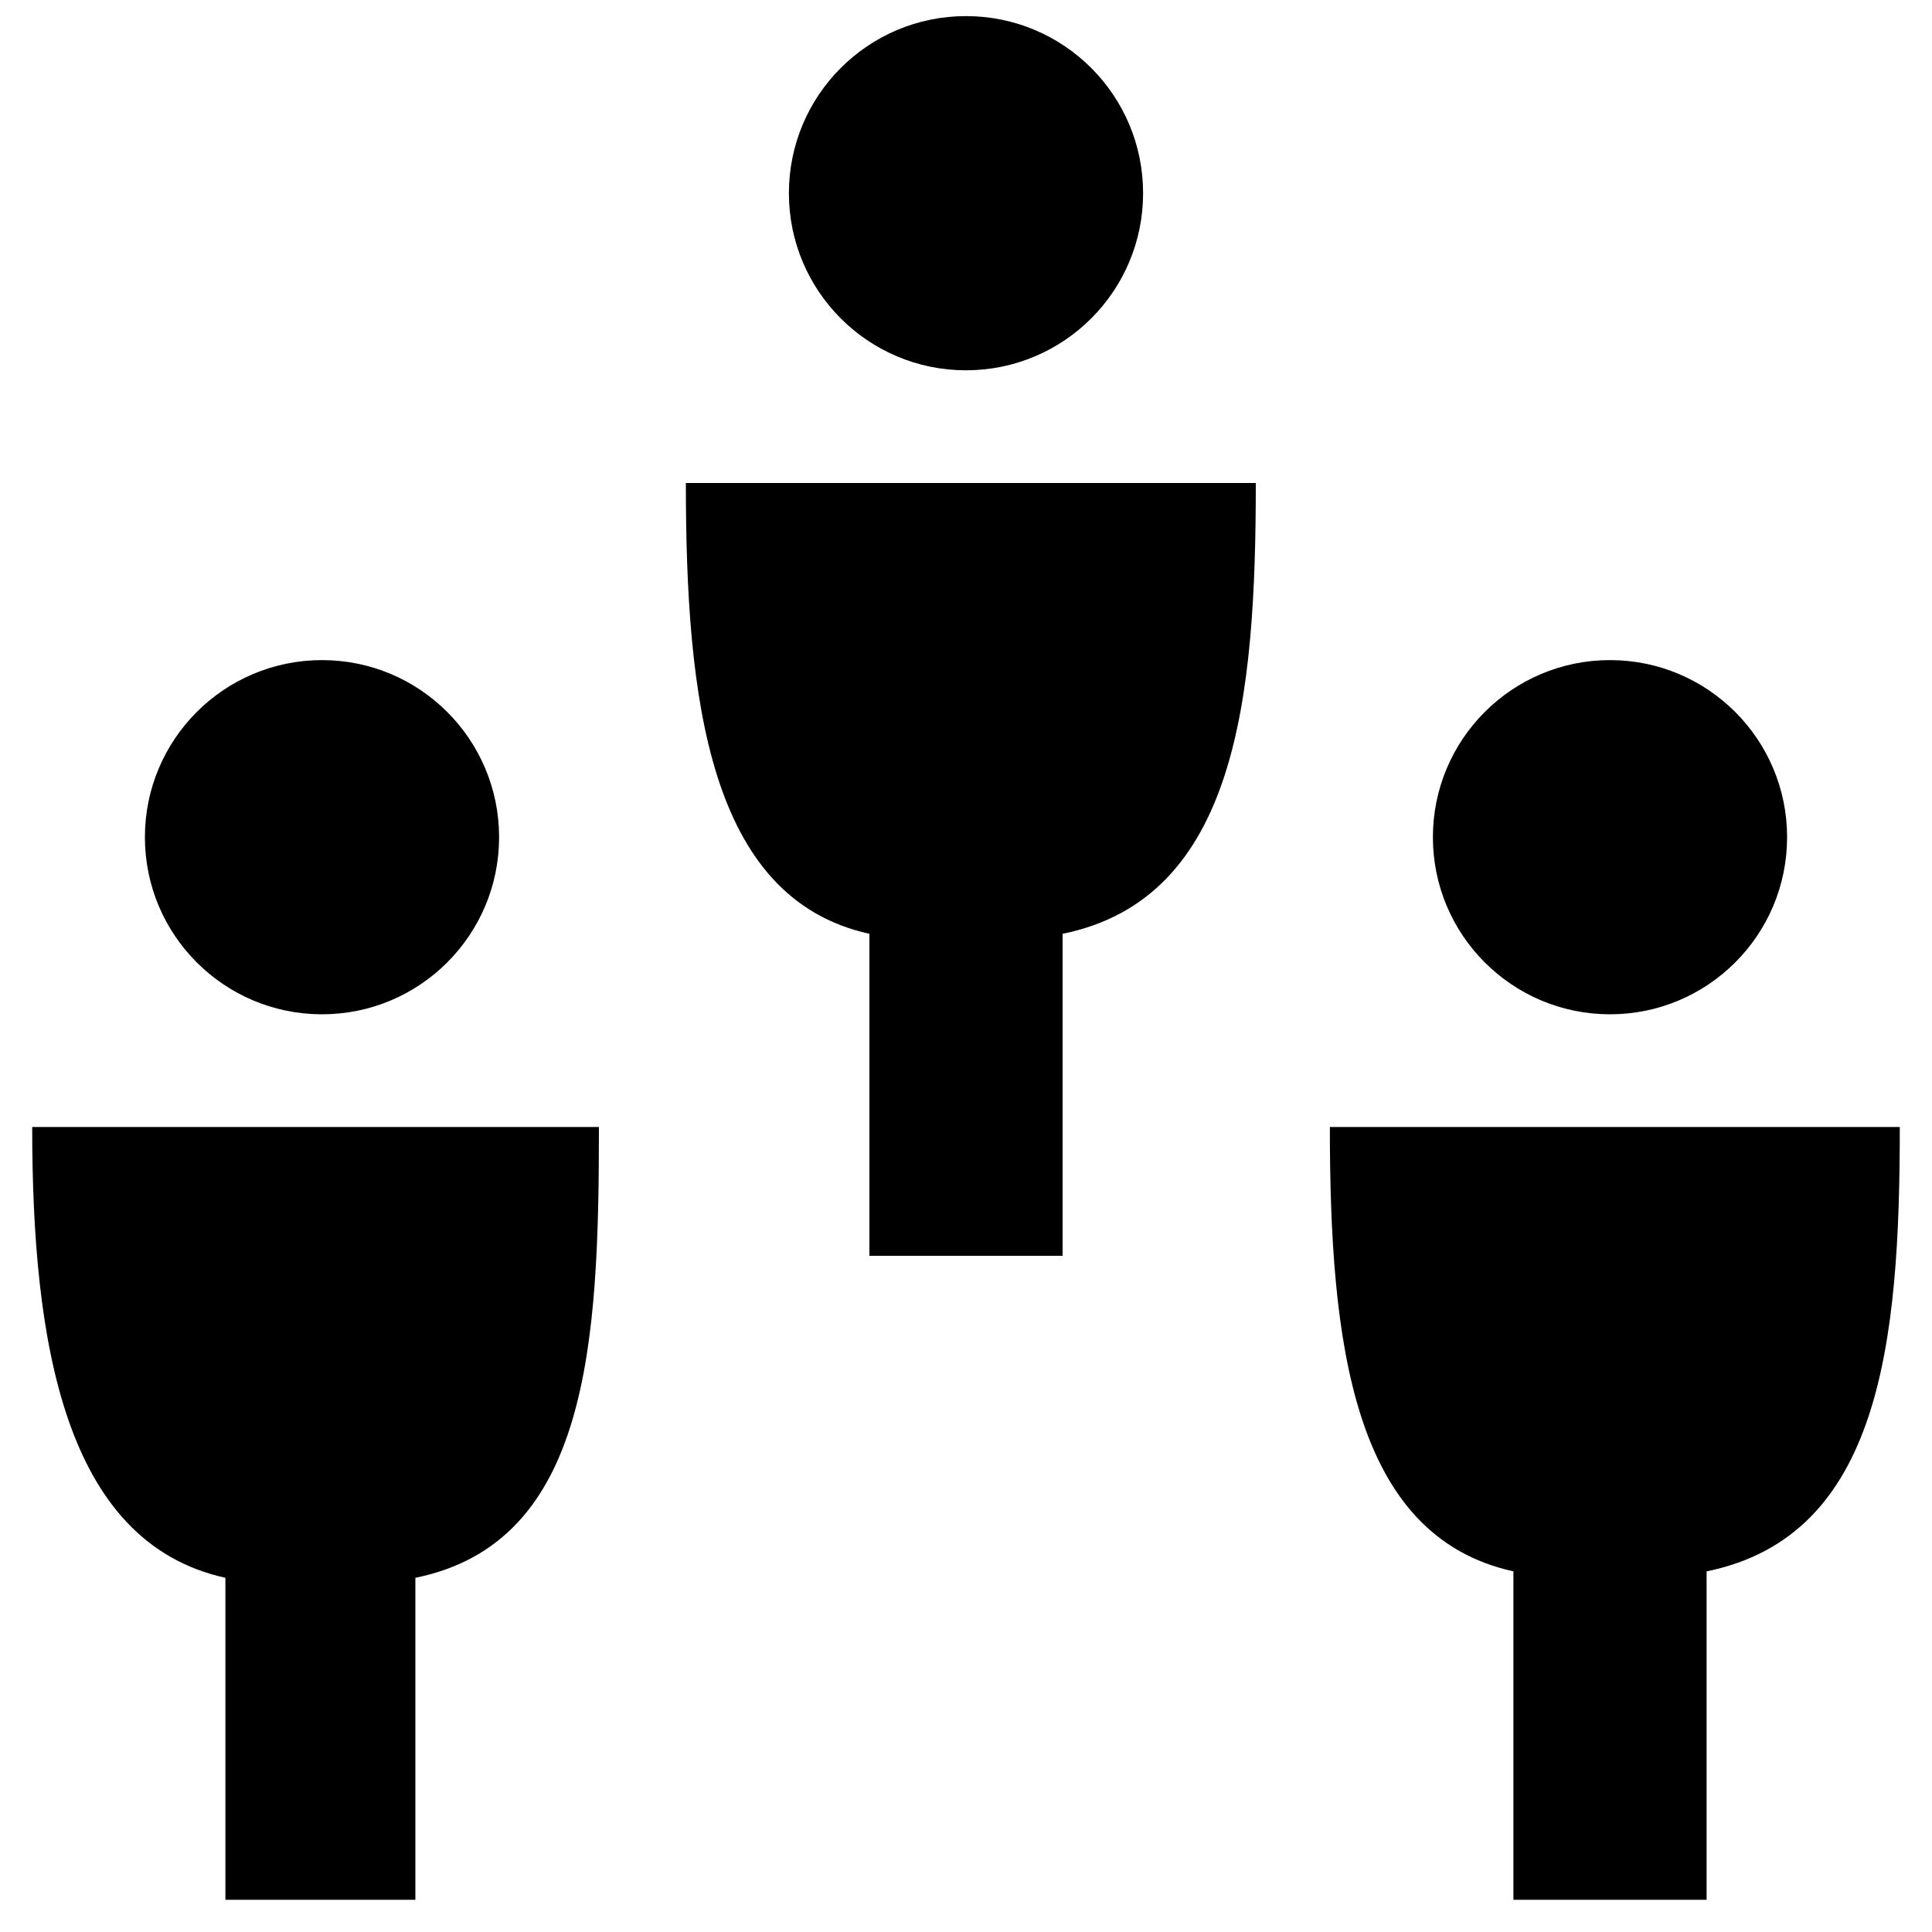
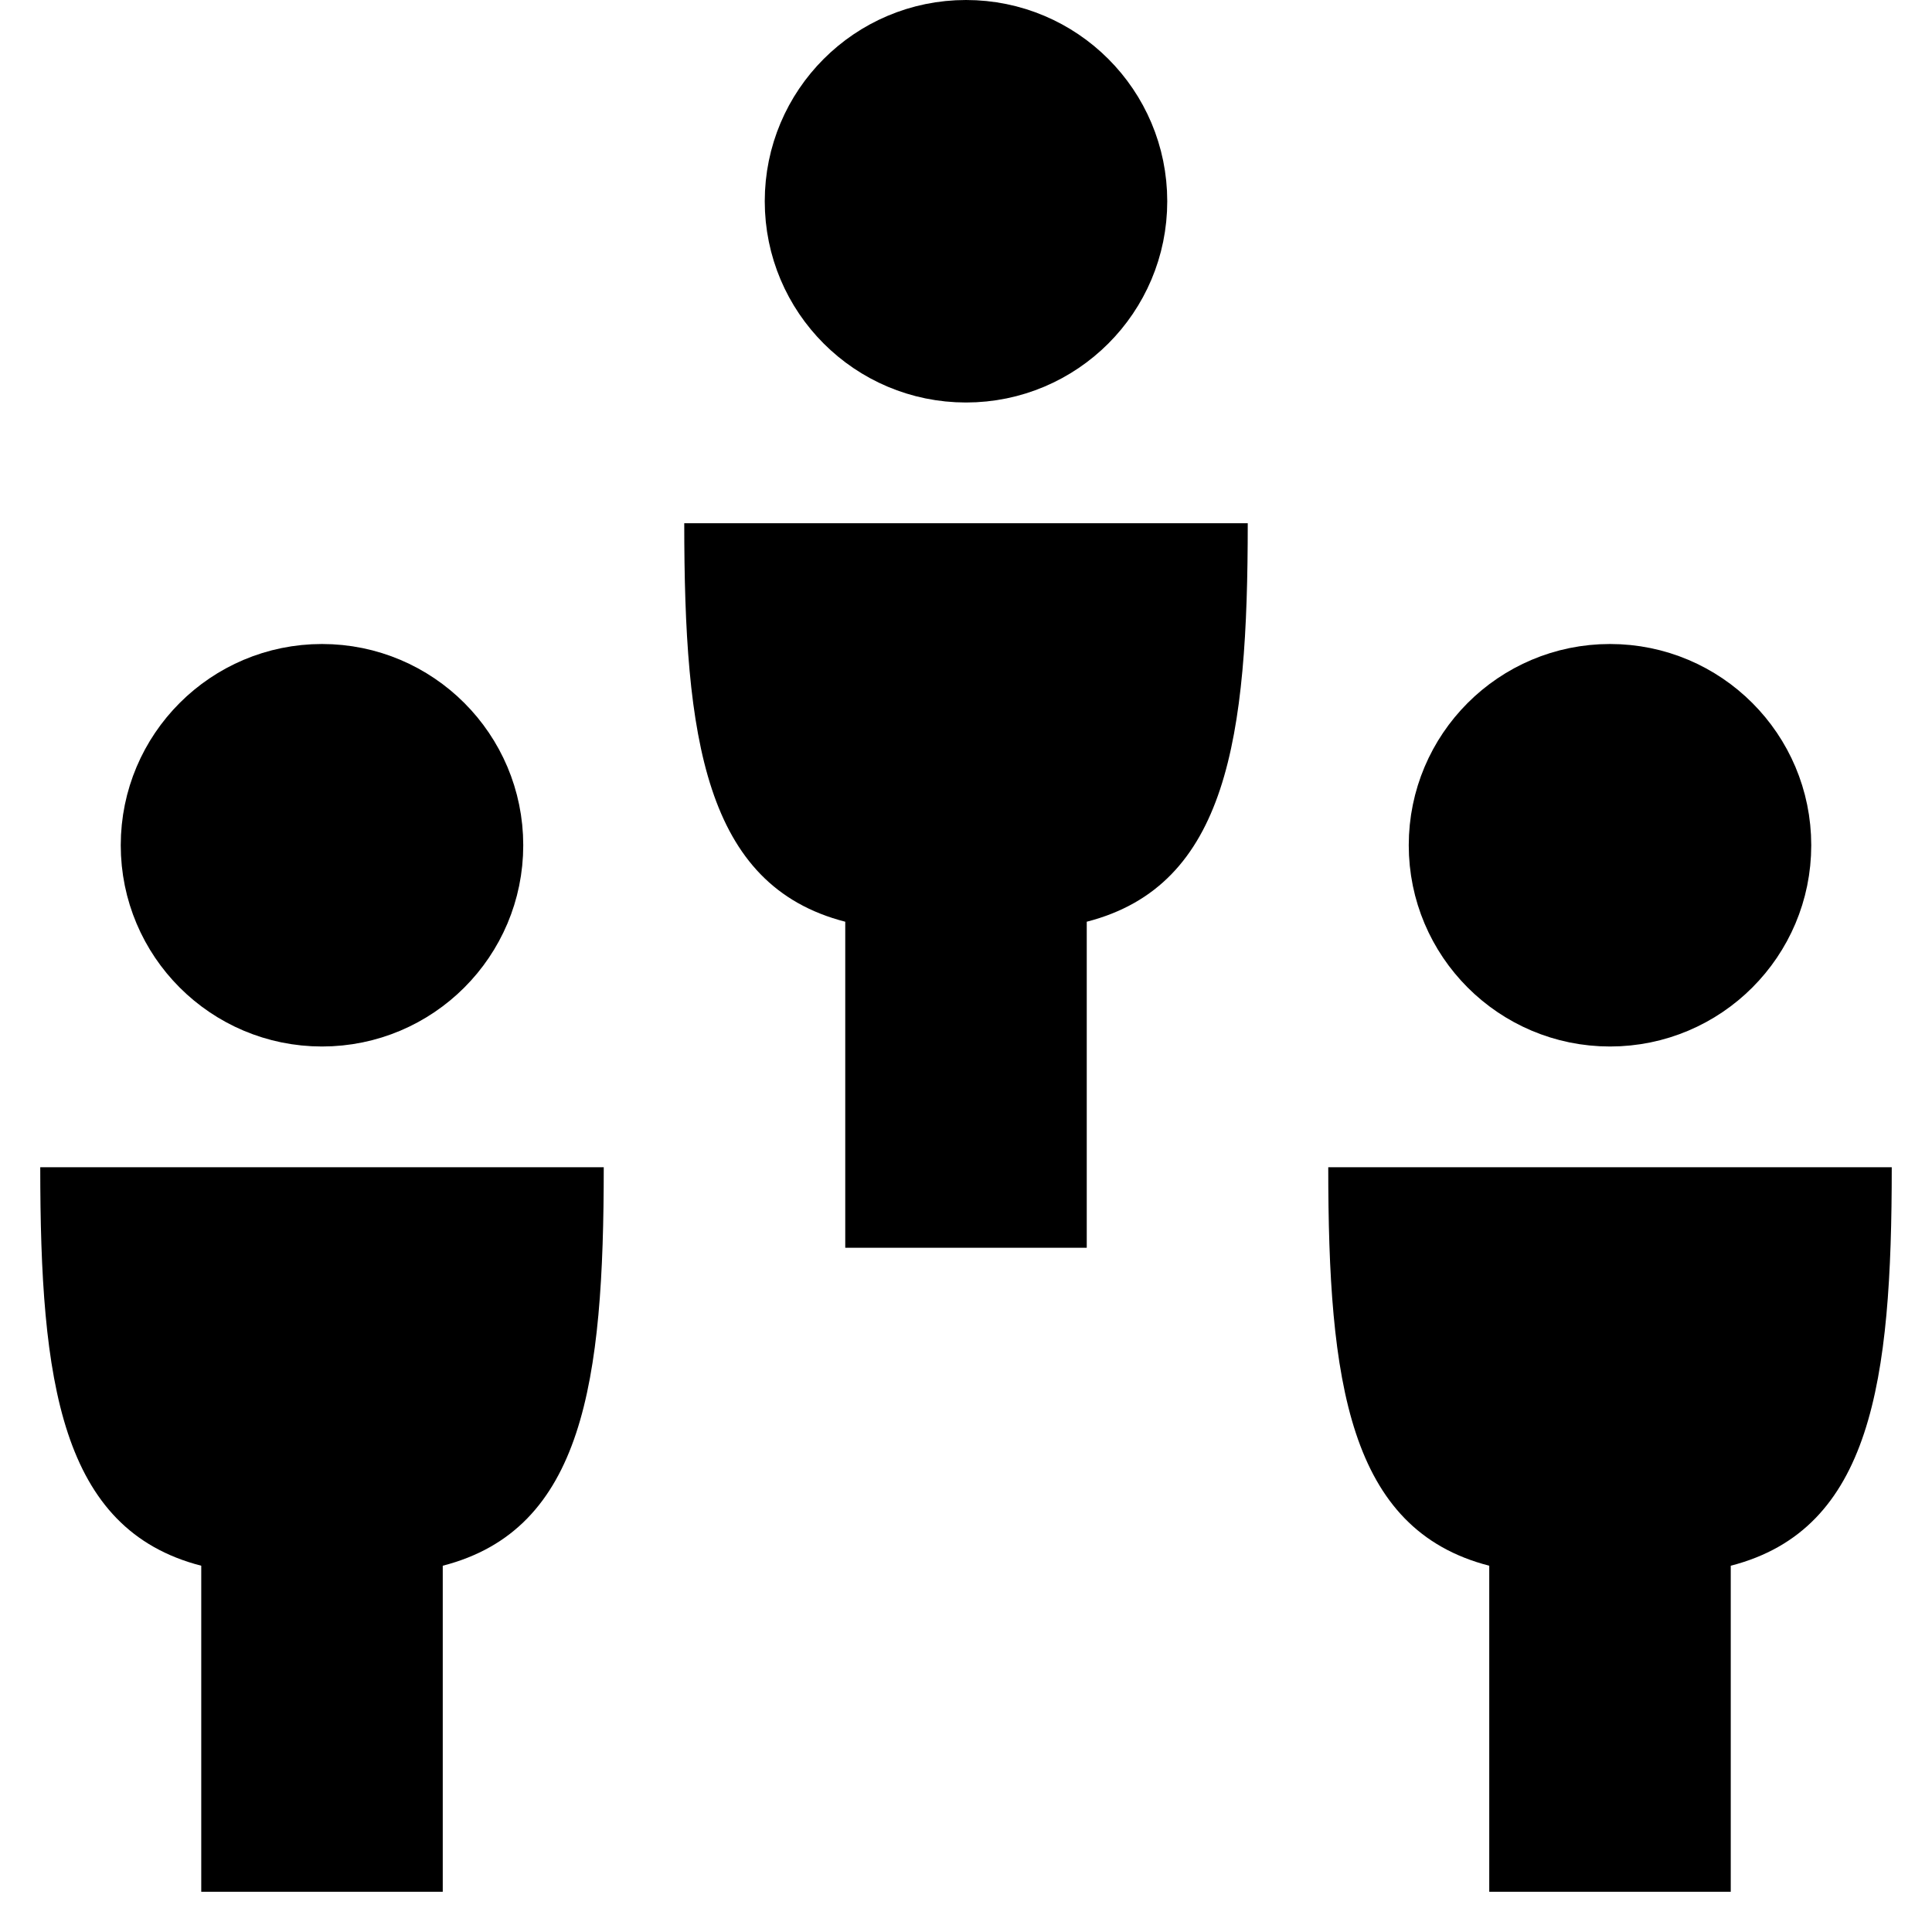
- <svg version="1.1" viewBox="0 0 60 60">
+ <svg xmlns="http://www.w3.org/2000/svg" width="24" height="24" viewBox="0 0 24 24">
  <g stroke="currentColor">
-     <circle class="st0" cx="50" cy="26" r="5" />
-     <circle class="st0" cx="30" cy="6" r="5" />
-     <circle class="st0" cx="10" cy="26" r="5" />
+     <circle cx="4" cy="10.5" r="2" />
+     <circle cx="20" cy="10.5" r="2" />
+     <circle cx="12" cy="2.5" r="2" />
  </g>
-   <g>
-     <path class="st0" d="M50.2,35H59c0,6.7-0.6,12.7-6,13.8V59h-2.8H47V48.8c-5-1.1-5.7-7.1-5.7-13.8H50.2z" />
-     <path class="st0" d="M30.2,15H39c0,6.7-0.6,12.9-6,14v10h-2.8H27V29c-5-1.1-5.7-7.3-5.7-14H30.2z" />
-     <path class="st0" d="M9.8,35h8.8c0,6.7-0.3,12.9-5.7,14v10h-3H7V49c-5-1.1-6-7.3-6-14H9.8z" />
-   </g>
+   <path d="M4,14.5 L7.5,14.5 C7.5,17.163 7.25,19 5.5,19.45 L5.5,23.5 L4,23.5 L2.5,23.5 L2.5,19.45 C0.75,19 0.5,17.163 0.5,14.5 L4,14.5 Z" />
+   <path d="M20,14.5 L23.5,14.5 C23.5,17.163 23.25,19 21.5,19.45 L21.5,23.5 L20,23.5 L18.5,23.5 L18.5,19.45 C16.75,19 16.5,17.163 16.5,14.5 L20,14.5 Z" />
+   <path d="M12,6.5 L15.5,6.5 C15.5,9.163 15.25,11 13.5,11.45 L13.5,15.5 L12,15.5 L10.5,15.5 L10.5,11.45 C8.75,11 8.5,9.163 8.5,6.5 L12,6.5 L12,6.5 Z" />
</svg>
